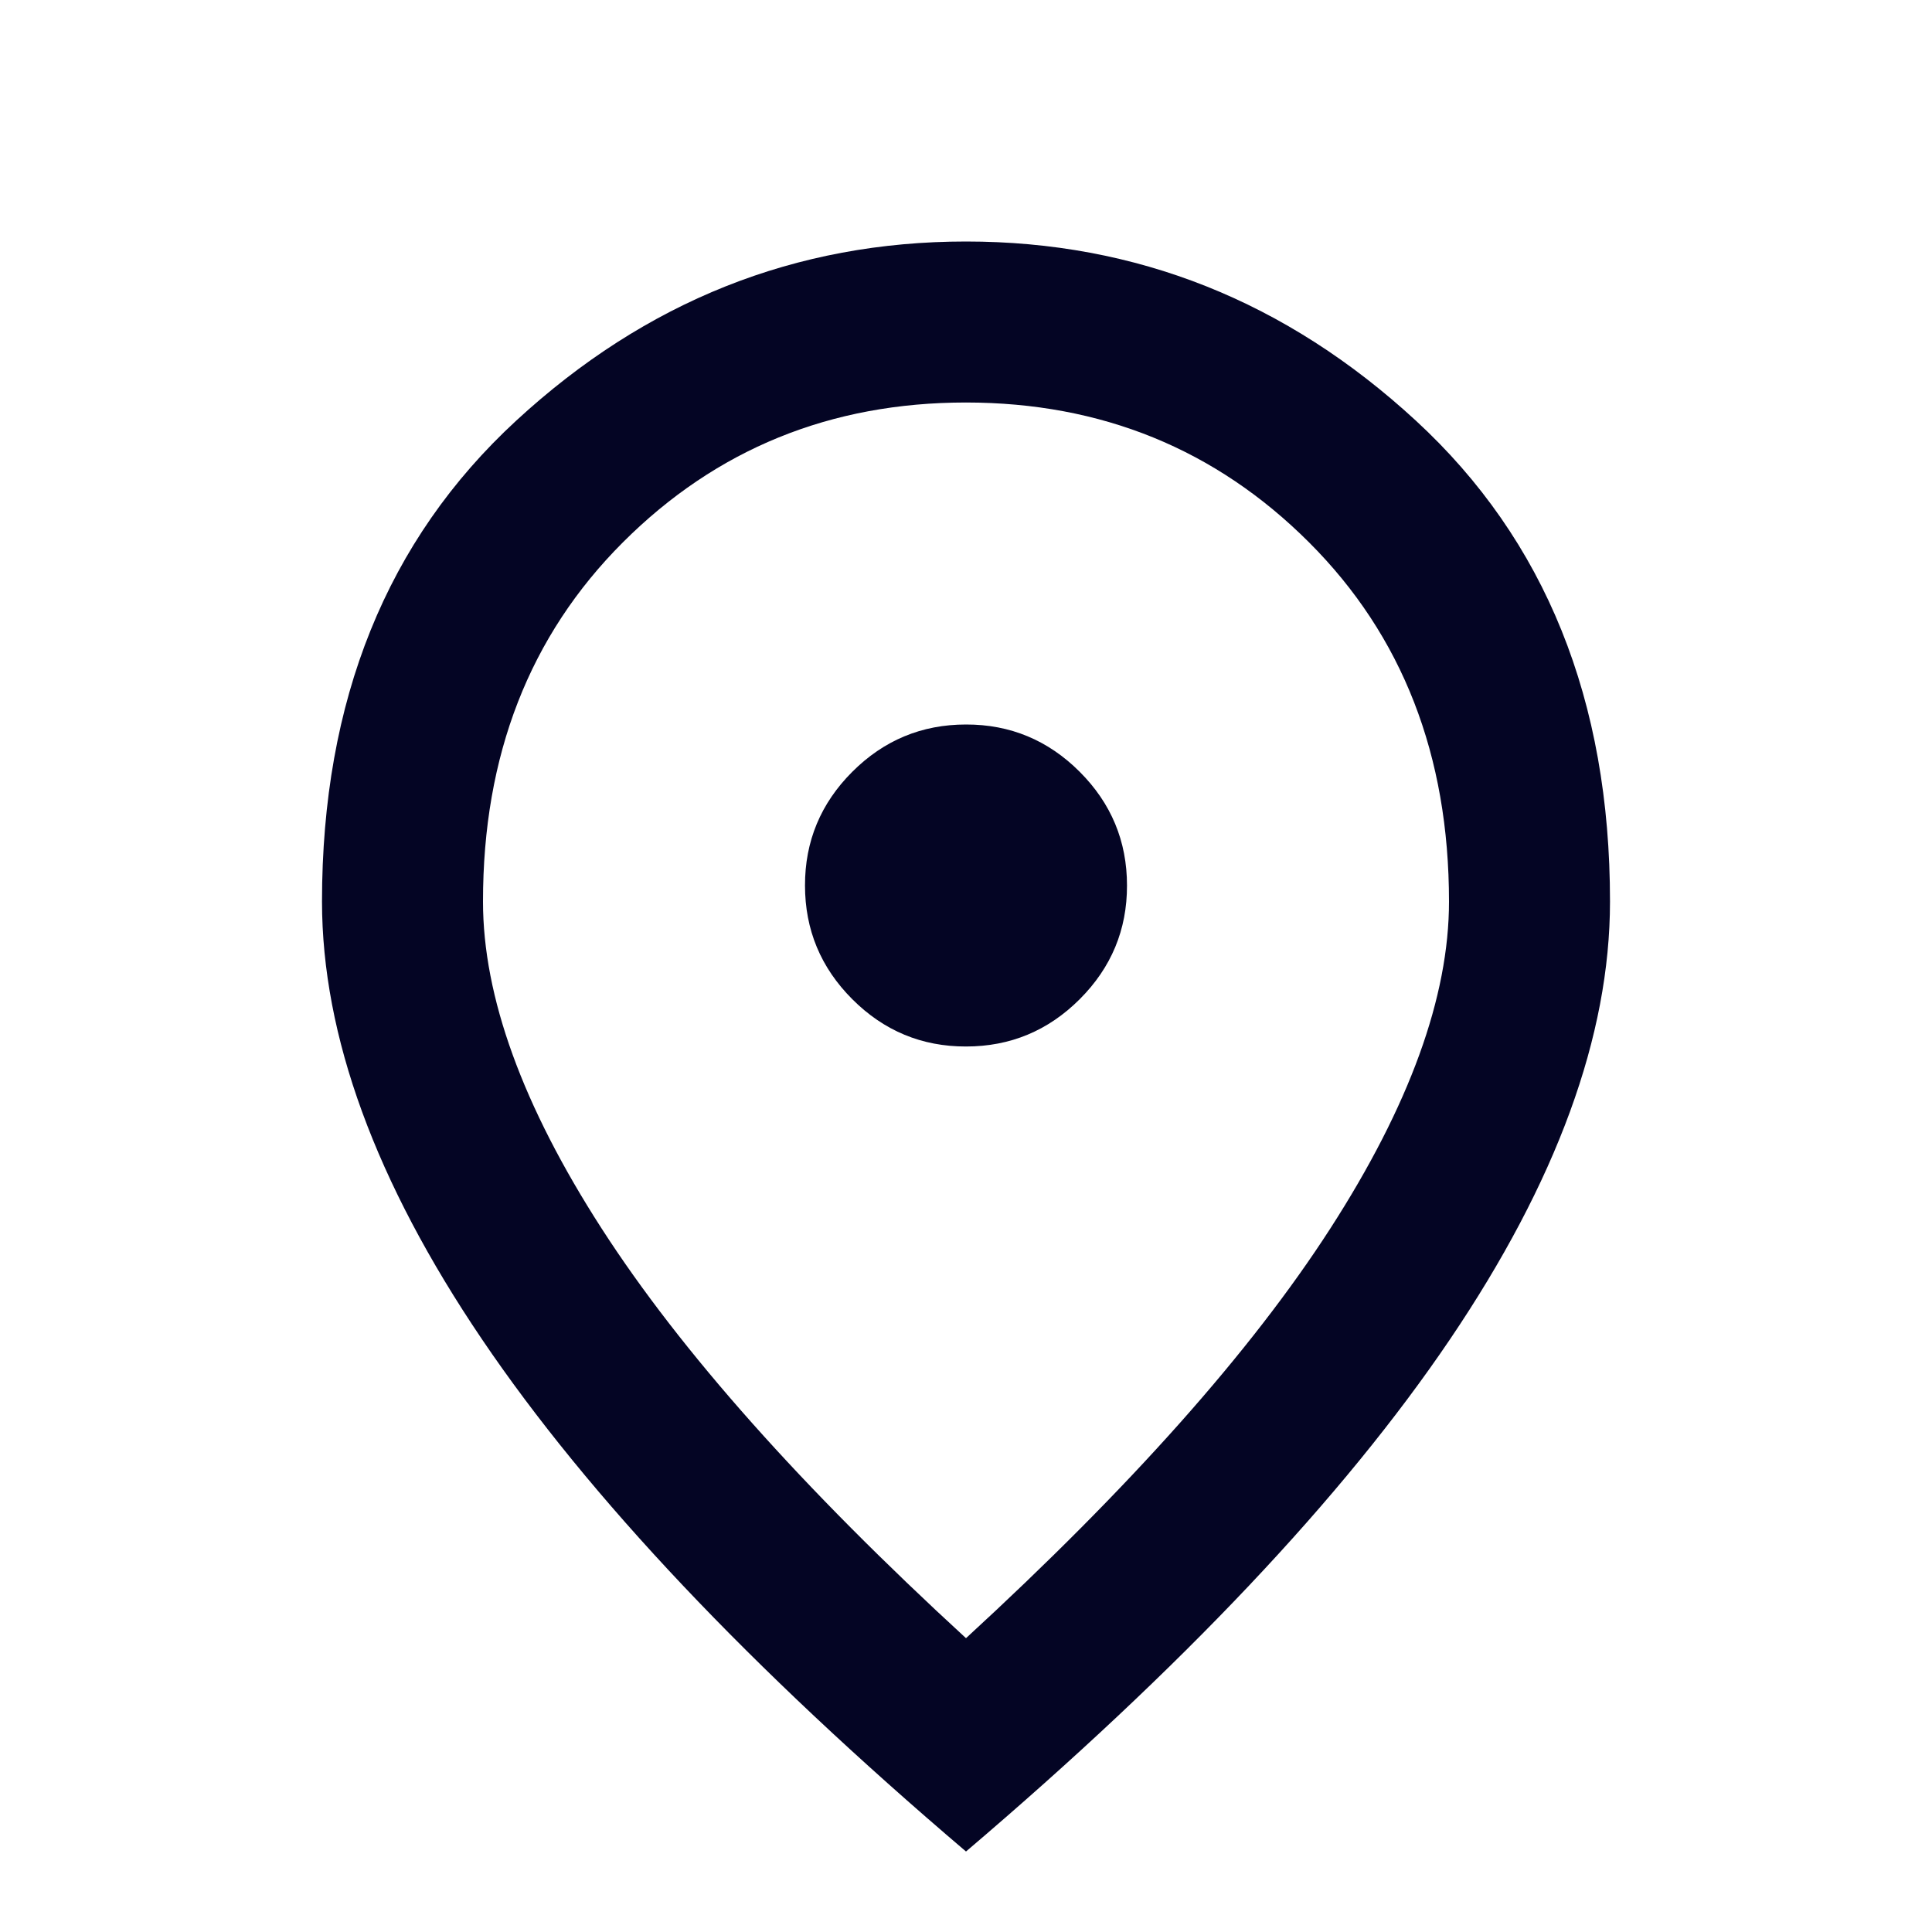
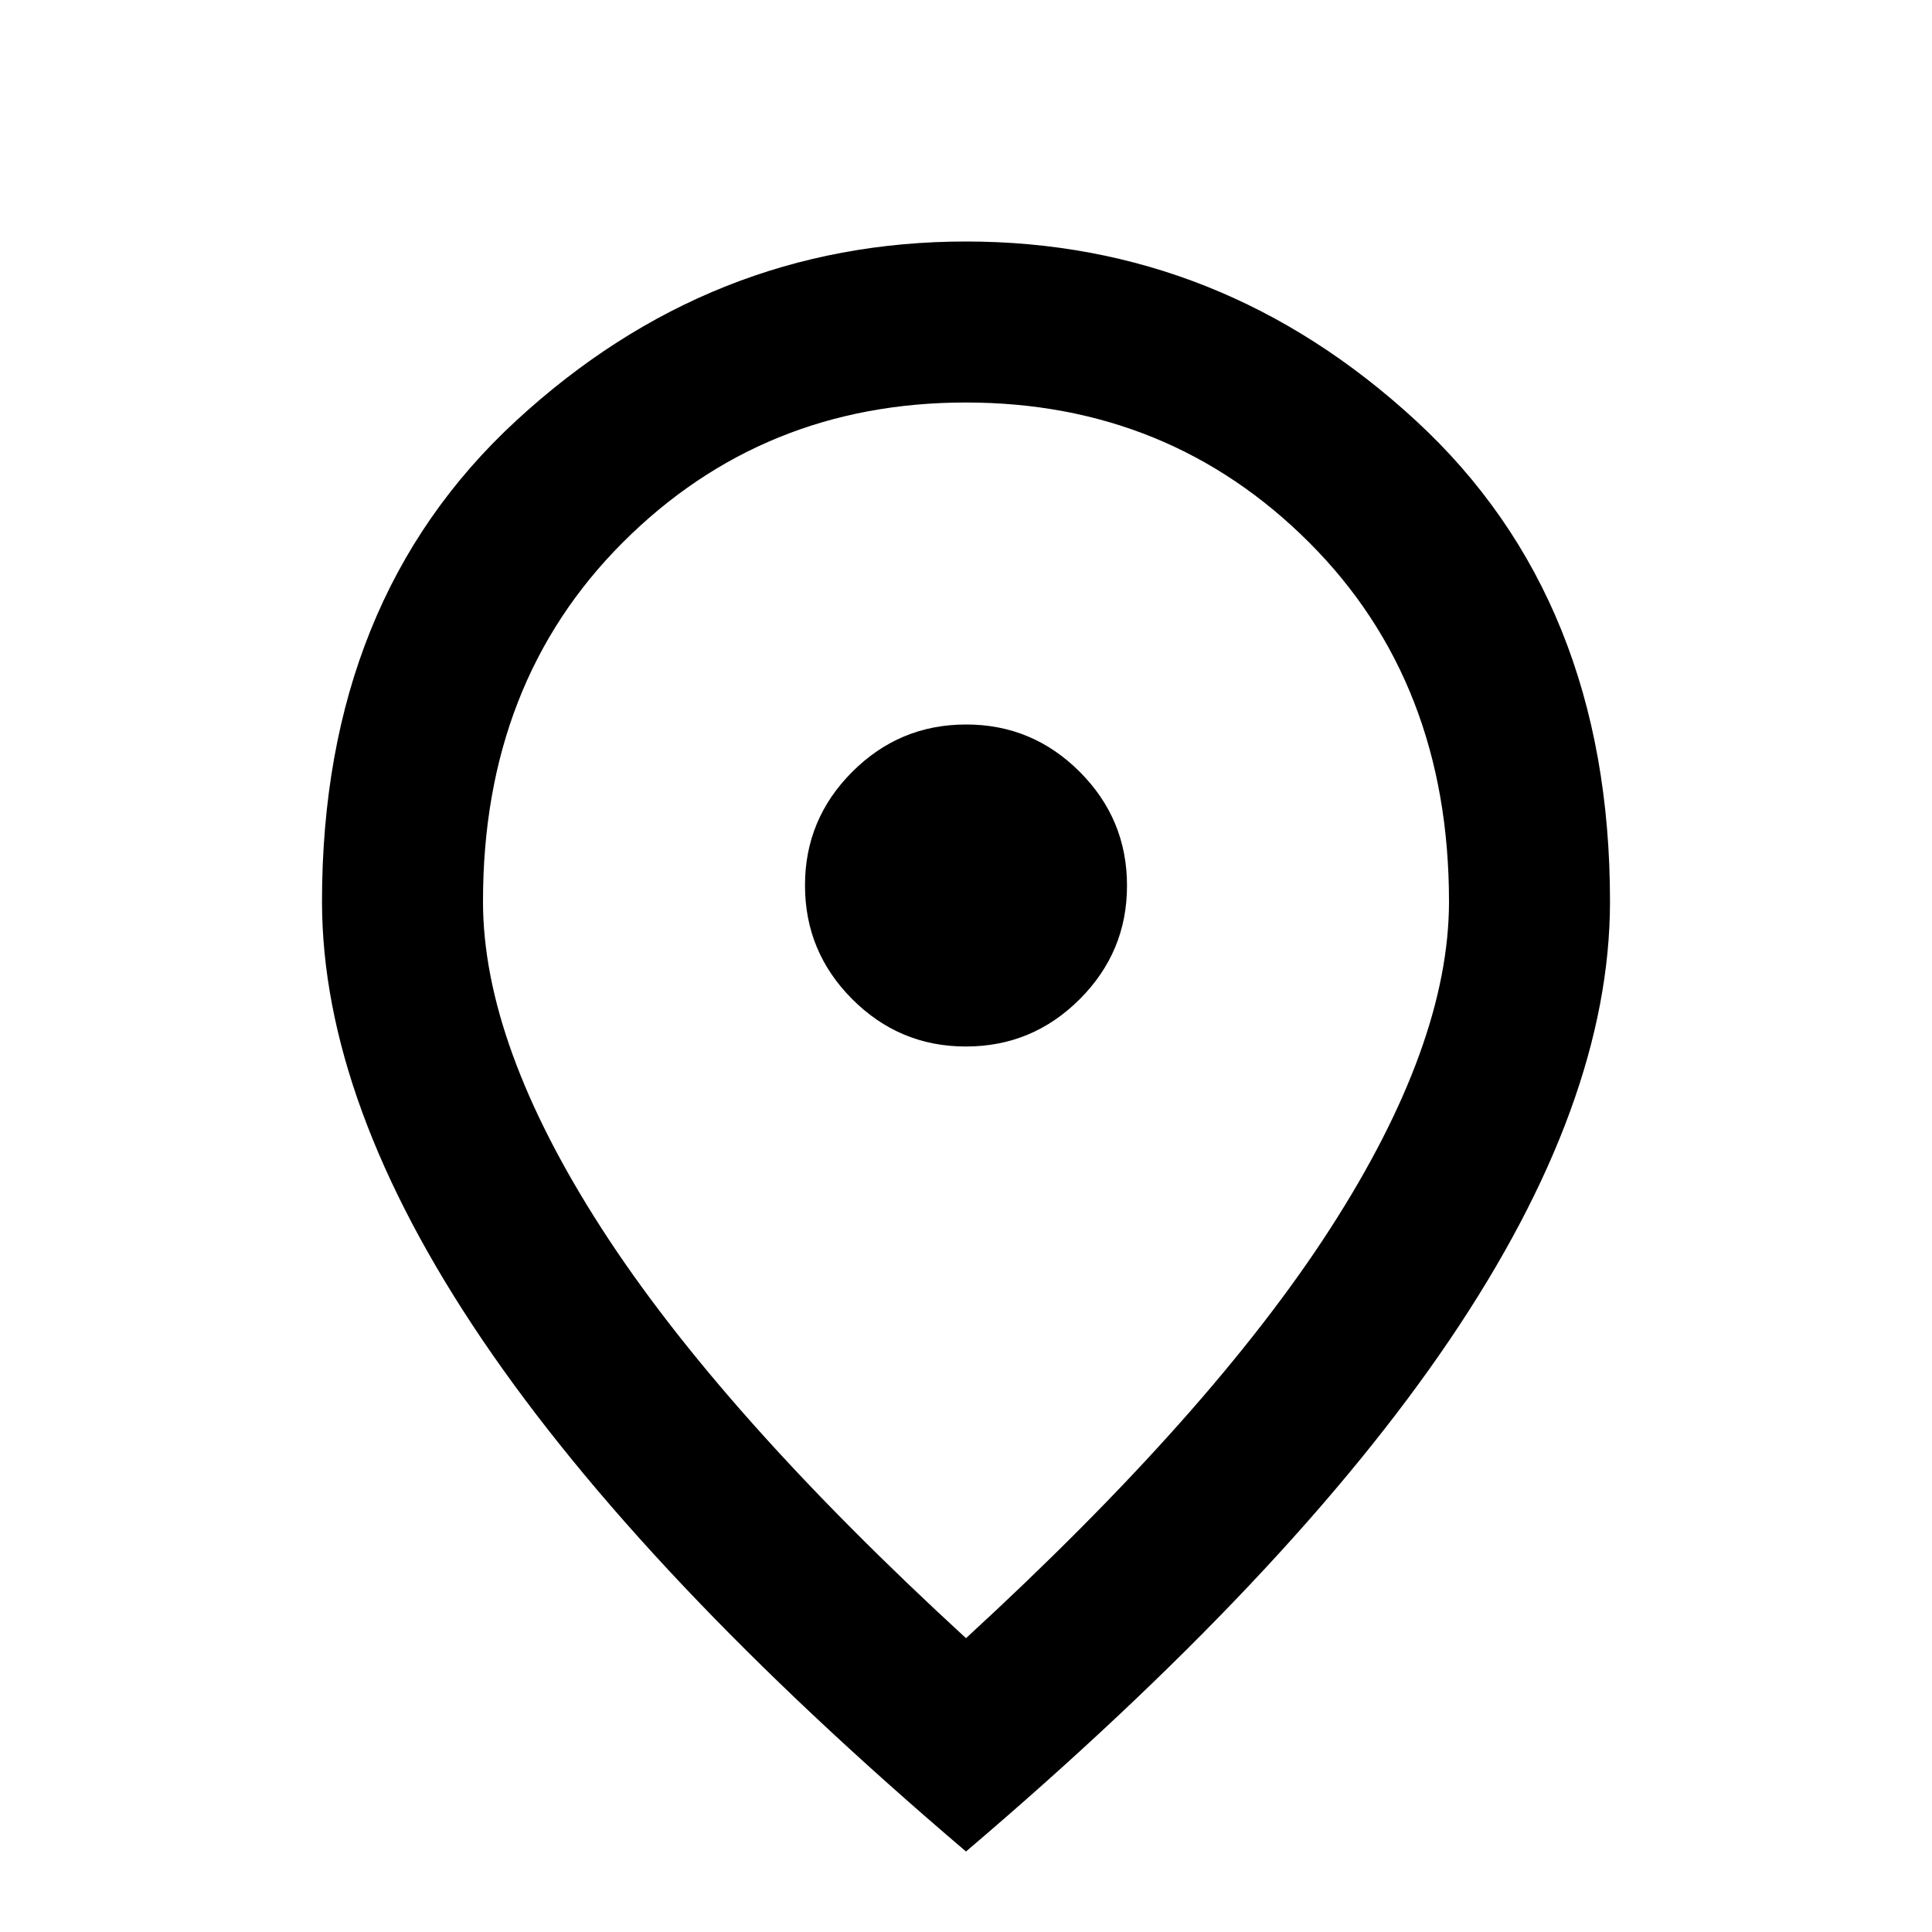
- <svg xmlns="http://www.w3.org/2000/svg" width="24" height="24" viewBox="0 0 24 24" fill="none">
-   <path d="M12 13C12.55 13 13.021 12.804 13.413 12.412C13.805 12.02 14.001 11.549 14 11C14 10.45 13.804 9.979 13.412 9.587C13.02 9.195 12.549 8.999 12 9C11.45 9 10.979 9.196 10.587 9.588C10.195 9.98 9.999 10.451 10 11C10 11.55 10.196 12.021 10.588 12.413C10.98 12.805 11.451 13.001 12 13ZM12 20.35C14.033 18.483 15.542 16.787 16.525 15.262C17.508 13.737 18 12.383 18 11.2C18 9.383 17.421 7.896 16.262 6.738C15.103 5.58 13.683 5.001 12 5C10.317 5 8.896 5.579 7.737 6.738C6.578 7.897 5.999 9.384 6 11.2C6 12.383 6.492 13.738 7.475 15.263C8.458 16.788 9.967 18.484 12 20.35ZM12 23C9.317 20.717 7.313 18.596 5.988 16.638C4.663 14.68 4.001 12.867 4 11.2C4 8.7 4.804 6.708 6.413 5.225C8.022 3.742 9.884 3 12 3C14.117 3 15.979 3.742 17.588 5.225C19.197 6.708 20.001 8.7 20 11.2C20 12.867 19.337 14.679 18.012 16.638C16.687 18.597 14.683 20.717 12 23Z" fill="#040524" />
+ <svg xmlns="http://www.w3.org/2000/svg" width="24" height="24" viewBox="0 0 24 24" fill="">
+   <path d="M12 13C12.55 13 13.021 12.804 13.413 12.412C13.805 12.02 14.001 11.549 14 11C14 10.45 13.804 9.979 13.412 9.587C13.02 9.195 12.549 8.999 12 9C11.45 9 10.979 9.196 10.587 9.588C10.195 9.98 9.999 10.451 10 11C10 11.55 10.196 12.021 10.588 12.413C10.98 12.805 11.451 13.001 12 13ZM12 20.35C14.033 18.483 15.542 16.787 16.525 15.262C17.508 13.737 18 12.383 18 11.2C18 9.383 17.421 7.896 16.262 6.738C15.103 5.58 13.683 5.001 12 5C10.317 5 8.896 5.579 7.737 6.738C6.578 7.897 5.999 9.384 6 11.2C6 12.383 6.492 13.738 7.475 15.263C8.458 16.788 9.967 18.484 12 20.35ZM12 23C9.317 20.717 7.313 18.596 5.988 16.638C4.663 14.68 4.001 12.867 4 11.2C4 8.7 4.804 6.708 6.413 5.225C8.022 3.742 9.884 3 12 3C14.117 3 15.979 3.742 17.588 5.225C19.197 6.708 20.001 8.7 20 11.2C20 12.867 19.337 14.679 18.012 16.638C16.687 18.597 14.683 20.717 12 23Z" fill="" />
</svg>
